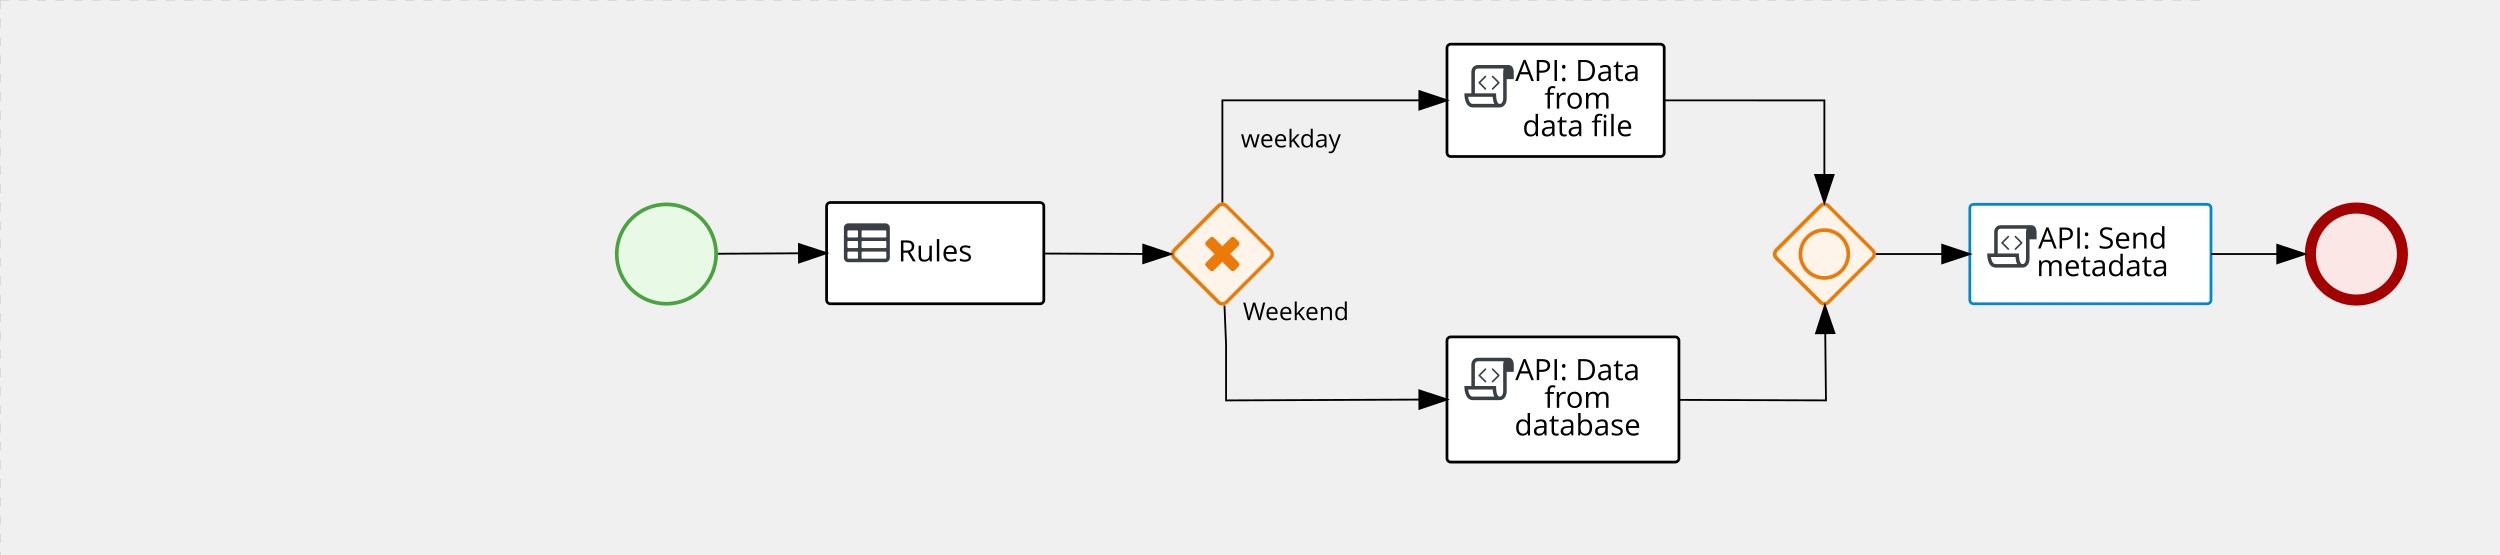
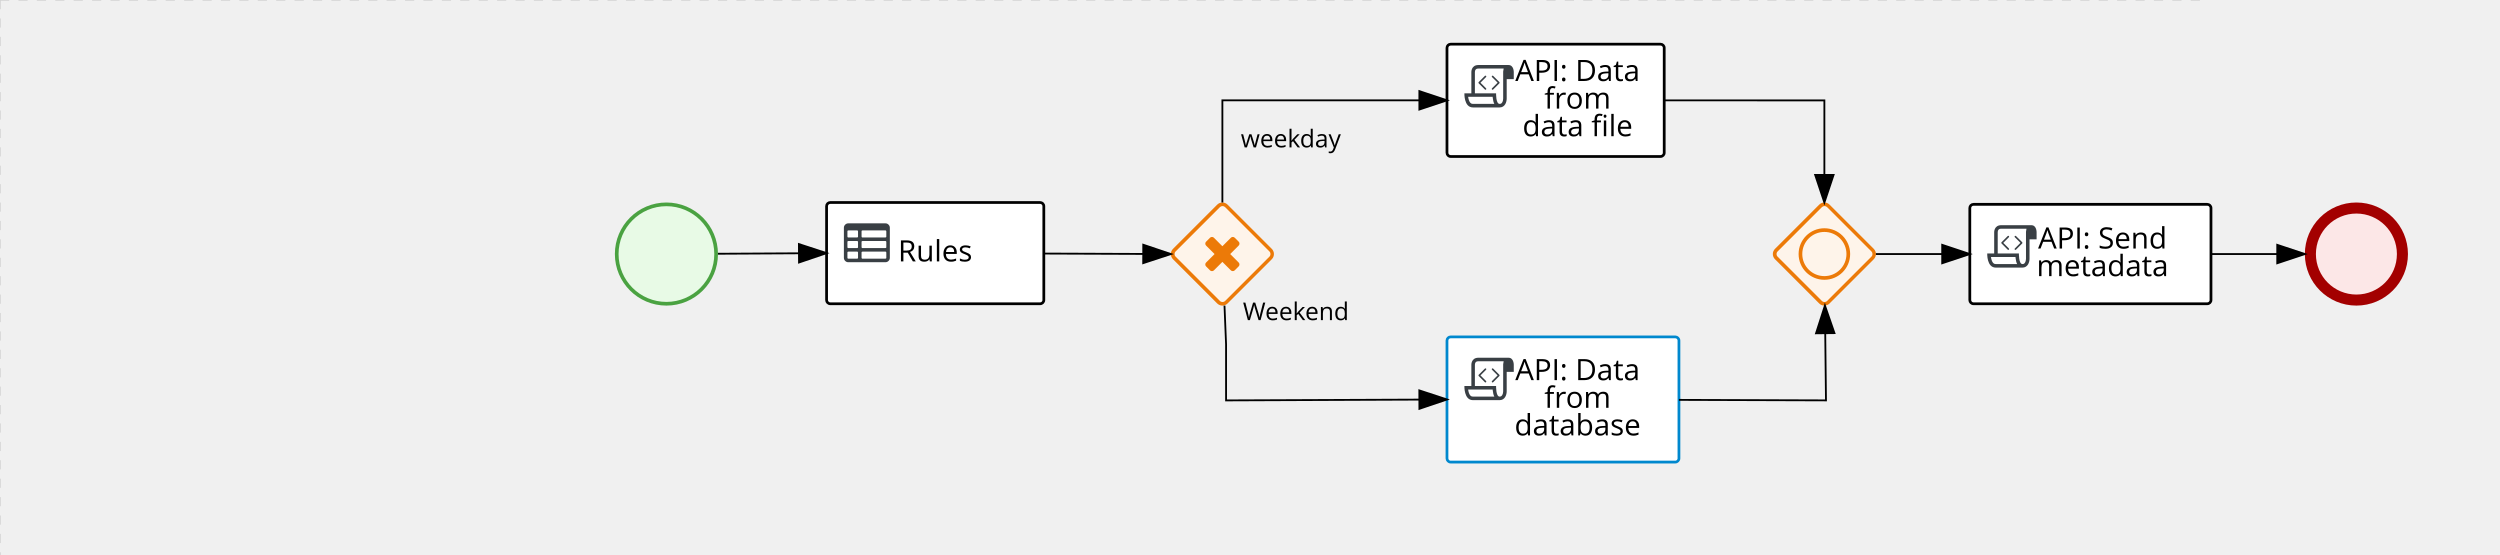
<svg xmlns="http://www.w3.org/2000/svg" version="1.1" width="1358" height="301" viewBox="0 0 1358 301">
  <defs />
  <g transform="matrix(1,0,0,1,0,0)">
    <g>
      <g>
        <g>
          <path fill="none" stroke="#d3d3d3" paint-order="fill stroke markers" d=" M 0 0 L 1200 0" stroke-miterlimit="10" stroke-opacity="0.8" stroke-dasharray="5" />
        </g>
        <g>
          <path fill="none" stroke="#d3d3d3" paint-order="fill stroke markers" d=" M 0 0 L 0 800" stroke-miterlimit="10" stroke-opacity="0.8" stroke-dasharray="5" />
        </g>
      </g>
      <g id="_12204321-AE25-4D13-A97B-856E842F6C4C" bpmn2nodeid="_12204321-AE25-4D13-A97B-856E842F6C4C" transform="matrix(1,0,0,1,1070,111)">
        <g>
          <path fill="none" stroke="none" />
        </g>
        <g transform="matrix(1,0,0,1,0,0)">
          <path fill="#ffffff" stroke="none" id="_12204321-AE25-4D13-A97B-856E842F6C4C?shapeType=BACKGROUND" paint-order="stroke fill markers" d=" M 2 0 L 129 0 L 129 0 A 2 2 0 0 1 131 2 L 131 52 L 131 52 A 2 2 0 0 1 129 54 L 2 54 L 2 54 A 2 2 0 0 1 0 52 L 0 2 L 0 2 A 2 2 0 0 1 2 0 Z" />
        </g>
        <g transform="matrix(1,0,0,1,0,0)">
-           <path fill="none" stroke="rgb(0,136,206)" id="_12204321-AE25-4D13-A97B-856E842F6C4C?shapeType=BORDER&amp;renderType=STROKE" paint-order="fill stroke markers" d=" M 2 0 L 129 0 L 129 0 A 2 2 0 0 1 131 2 L 131 52 L 131 52 A 2 2 0 0 1 129 54 L 2 54 L 2 54 A 2 2 0 0 1 0 52 L 0 2 L 0 2 A 2 2 0 0 1 2 0 Z" stroke-miterlimit="10" stroke-width="1.5" stroke-dasharray="" />
+           <path fill="none" stroke="rgb(0,0,0)" id="_12204321-AE25-4D13-A97B-856E842F6C4C?shapeType=BORDER&amp;renderType=STROKE" paint-order="fill stroke markers" d=" M 2 0 L 129 0 L 129 0 A 2 2 0 0 1 131 2 L 131 52 L 131 52 A 2 2 0 0 1 129 54 L 2 54 L 2 54 A 2 2 0 0 1 0 52 L 0 2 L 0 2 A 2 2 0 0 1 2 0 Z" stroke-miterlimit="10" stroke-width="1.5" stroke-dasharray="" />
        </g>
        <g>
          <g transform="matrix(0.06,0,0,0.06,9.4,9.4)">
            <g transform="matrix(1,0,0,1,0,0)">
              <path fill="#393f44" stroke="none" id="_12204321-AE25-4D13-A97B-856E842F6C4C_task__FQFd__KwNe" paint-order="stroke fill markers" d=" M 0 0 M 197.3 130.2 C 194.4 127.3 189.6 127.3 186.7 130.2 L 130.2 186.7 C 127.3 189.6 127.3 194.4 130.2 197.3 L 186.7 253.8 C 188.1 255.3 190.1 256 192 256 C 193.9 256 195.9 255.3 197.3 253.7 C 200.2 250.8 200.2 246 197.3 243.1 L 146.2 192 L 197.3 140.8 C 200.2 137.9 200.2 133.1 197.3 130.2 Z" />
            </g>
            <g transform="matrix(1,0,0,1,0,0)">
              <path fill="#393f44" stroke="none" id="_12204321-AE25-4D13-A97B-856E842F6C4C_task__FQFd__W91P" paint-order="stroke fill markers" d=" M 0 0 M 261.3 130.2 C 258.4 127.3 253.6 127.3 250.7 130.2 C 247.8 133.1 247.8 137.9 250.7 140.8 L 301.8 191.9 L 250.7 243 C 247.8 245.9 247.8 250.7 250.7 253.6 C 252.1 255.3 254.1 256 256 256 C 257.9 256 259.9 255.3 261.3 253.8 L 317.8 197.3 C 320.7 194.4 320.7 189.6 317.8 186.7 L 261.3 130.2 Z" />
            </g>
            <g transform="matrix(1,0,0,1,0,0)">
              <path fill="#393f44" stroke="none" id="_12204321-AE25-4D13-A97B-856E842F6C4C_task__FQFd__wKhe" paint-order="stroke fill markers" d=" M 0 0 M 400 32 C 400 32 152.8 32 128 32 C 62 32 64 96 64 96 L 64 288 L 1 288 C 1 288 -4 416 78 416 L 320 416 C 368 416 384 368 384 336 C 384 314.2 384 224.4 384 160 L 448 160 L 448 96 C 448 96 449 32 400 32 Z M 0 0 M 78 383.9 C 68.5 383.9 61.6 381.1 55.5 374.9 C 43.4 362.4 37.5 339.6 34.9 320 L 256.9 320 C 257.1 322.7 257.3 325.4 257.6 328.2 C 260 351.6 264.7 370.1 271.9 383.9 L 78 383.9 L 78 383.9 Z M 0 0 M 352 336 C 352 345.9 349.6 360.3 342.9 371 C 337.2 380.1 330.4 384 320 384 C 285 384 288 288 288 288 L 96 288 L 96 96 L 96 95.9 L 96 95.1 C 96 90.6 97.6 78.3 104.7 71.2 C 106.5 69.4 111.9 64 128 64 L 356.5 64 C 354.4 72.8 352.8 81.8 352.2 89.9 C 352.2 90.5 352.1 91.1 352.1 91.7 C 352.1 92 352.1 92.3 352.1 92.6 C 352 94.8 352 96 352 96 L 352 160 L 352 336 Z" />
            </g>
          </g>
        </g>
        <g transform="matrix(1,0,0,1,35,12)">
          <text fill="#000000" stroke="none" font-family="Open Sans" font-size="12pt" font-style="normal" font-weight="normal" text-decoration="normal" x="37.086" y="12" text-anchor="middle" dominant-baseline="alphabetic">API: Send </text>
          <text fill="#000000" stroke="none" font-family="Open Sans" font-size="12pt" font-style="normal" font-weight="normal" text-decoration="normal" x="37.086" y="27" text-anchor="middle" dominant-baseline="alphabetic">metadata </text>
        </g>
      </g>
      <g id="_1E3E5133-2DA5-45D5-A5B9-5E13B86BC2F6" bpmn2nodeid="_1E3E5133-2DA5-45D5-A5B9-5E13B86BC2F6" transform="matrix(1,0,0,1,636,110)">
        <g>
          <path fill="none" stroke="none" />
        </g>
        <g transform="matrix(0.125,0,0,0.125,0,0)">
          <g transform="matrix(1,0,0,1,0,0)">
            <path fill="#fef4ea" stroke="none" id="_1E3E5133-2DA5-45D5-A5B9-5E13B86BC2F6?shapeType=BACKGROUND" paint-order="stroke fill markers" d=" M 0 0 M 224.4 4.3 C 216.4 4.3 208.4 7.3 202.3 13.4 L 13.5 202.2 C 1.3 214.4 1.3 234.2 13.5 246.4 L 202.2 435.1 C 208.3 441.2 216.4 444.2 224.3 444.2 C 232.2 444.2 240.3 441.2 246.4 435.1 L 435.1 246.4 C 447.3 234.2 447.3 214.4 435.1 202.2 L 246.5 13.4 C 240.4 7.3 232.4 4.3 224.4 4.3 L 224.4 4.3 Z" />
          </g>
          <g>
            <g transform="matrix(1,0,0,1,0,0)">
              <g transform="matrix(1,0,0,1,0,0)">
                <path fill="#ec7a08" stroke="none" id="_1E3E5133-2DA5-45D5-A5B9-5E13B86BC2F6?shapeType=BORDER&amp;renderType=FILL" paint-order="stroke fill markers" d=" M 0 0 M 20.8 212.7 L 213.3 20.2 C 219.6 13.9 229.7 13.9 235.9 20.2 L 428.4 212.7 C 434.7 219 434.7 229.1 428.4 235.3 L 235.9 427.8 C 229.6 434.1 219.5 434.1 213.3 427.8 L 20.8 235.3 C 14.5 229.1 14.5 218.9 20.8 212.7 L 20.8 212.7 Z M 0 0 M 0 224 C 0 232.1 3.1 240.3 9.3 246.5 L 201.5 438.7 C 213.9 451.1 234.1 451.1 246.5 438.7 L 438.7 246.5 C 444.9 240.3 448 232.1 448 224 C 448 215.9 444.9 207.7 438.7 201.5 L 246.5 9.3 C 234.1 -3.1 213.9 -3.1 201.5 9.3 L 9.3 201.5 C 3.1 207.7 0 215.9 0 224 L 0 224 Z" />
              </g>
            </g>
          </g>
          <g>
            <g transform="matrix(1,0,0,1,0,0)">
              <g transform="matrix(1,0,0,1,0,0)">
                <path fill="#ec7a08" stroke="none" id="_1E3E5133-2DA5-45D5-A5B9-5E13B86BC2F6_exclusive" paint-order="stroke fill markers" d=" M 0 0 M 298.2 269.2 C 298.2 272.6 297.1 275.3 294.7 277.7 L 277.7 294.7 C 275.3 297.1 272.6 298.2 269.2 298.2 C 265.8 298.2 263.1 297.1 260.7 294.7 L 224 258 L 187.2 294.8 C 184.8 297.2 182.1 298.3 178.7 298.3 C 175.3 298.3 172.6 297.2 170.2 294.8 L 153.2 277.8 C 150.8 275.4 149.7 272.7 149.7 269.3 C 149.7 265.9 150.8 263.2 153.2 260.8 L 190 224 L 153.2 187.2 C 150.8 184.8 149.7 182 149.7 178.7 C 149.7 175.3 150.8 172.5 153.2 170.2 L 170.2 153.2 C 172.6 150.8 175.3 149.7 178.7 149.7 C 182.1 149.7 184.8 150.8 187.2 153.2 L 224 190 L 260.8 153.2 C 263.2 150.8 265.9 149.7 269.3 149.7 C 272.7 149.7 275.4 150.8 277.8 153.2 L 294.8 170.2 C 297.2 172.5 298.3 175.3 298.3 178.7 C 298.3 182 297.2 184.8 294.8 187.2 L 258 224 L 294.8 260.8 C 297.1 263.1 298.2 265.9 298.2 269.2 Z" />
              </g>
            </g>
          </g>
        </g>
        <g transform="matrix(1,0,0,1,28,61)" />
      </g>
      <g id="_B6E89714-9BE5-4DC0-9287-2928A0C06E6A" bpmn2nodeid="_B6E89714-9BE5-4DC0-9287-2928A0C06E6A" transform="matrix(1,0,0,1,963,110)">
        <g>
          <path fill="none" stroke="none" />
        </g>
        <g transform="matrix(0.125,0,0,0.125,0,0)">
          <g transform="matrix(1,0,0,1,0,0)">
            <path fill="#fef4ea" stroke="none" id="_B6E89714-9BE5-4DC0-9287-2928A0C06E6A?shapeType=BACKGROUND" paint-order="stroke fill markers" d=" M 0 0 M 224.4 4.3 C 216.4 4.3 208.4 7.3 202.3 13.4 L 13.5 202.2 C 1.3 214.4 1.3 234.2 13.5 246.4 L 202.2 435.1 C 208.3 441.2 216.4 444.2 224.3 444.2 C 232.2 444.2 240.3 441.2 246.4 435.1 L 435.1 246.4 C 447.3 234.2 447.3 214.4 435.1 202.2 L 246.5 13.4 C 240.4 7.3 232.4 4.3 224.4 4.3 L 224.4 4.3 Z" />
          </g>
          <g>
            <g transform="matrix(1,0,0,1,0,0)">
              <g transform="matrix(1,0,0,1,0,0)">
                <path fill="#ec7a08" stroke="none" id="_B6E89714-9BE5-4DC0-9287-2928A0C06E6A?shapeType=BORDER&amp;renderType=FILL" paint-order="stroke fill markers" d=" M 0 0 M 20.8 212.7 L 213.3 20.2 C 219.6 13.9 229.7 13.9 235.9 20.2 L 428.4 212.7 C 434.7 219 434.7 229.1 428.4 235.3 L 235.9 427.8 C 229.6 434.1 219.5 434.1 213.3 427.8 L 20.8 235.3 C 14.5 229.1 14.5 218.9 20.8 212.7 L 20.8 212.7 Z M 0 0 M 0 224 C 0 232.1 3.1 240.3 9.3 246.5 L 201.5 438.7 C 213.9 451.1 234.1 451.1 246.5 438.7 L 438.7 246.5 C 444.9 240.3 448 232.1 448 224 C 448 215.9 444.9 207.7 438.7 201.5 L 246.5 9.3 C 234.1 -3.1 213.9 -3.1 201.5 9.3 L 9.3 201.5 C 3.1 207.7 0 215.9 0 224 L 0 224 Z" />
              </g>
            </g>
          </g>
          <g>
            <g transform="matrix(1,0,0,1,0,0)">
              <g transform="matrix(1,0,0,1,0,0)">
                <path fill="#ec7a08" stroke="none" id="_B6E89714-9BE5-4DC0-9287-2928A0C06E6A_inclusive" paint-order="stroke fill markers" d=" M 0 0 M 224 127.9 C 249.6 127.9 273.8 137.9 291.9 156 C 310 174.2 320 198.3 320 223.9 C 320 249.5 310 273.6 291.9 291.8 C 273.8 309.9 249.7 319.9 224 319.9 C 198.3 319.9 174.2 309.9 156.1 291.8 C 138 273.7 128 249.6 128 223.9 C 128 198.2 138 174.1 156.1 156 C 174.2 137.9 198.4 127.9 224 127.9 M 224 111.9 C 162.1 111.9 112 162 112 223.9 C 112 285.8 162.1 335.9 224 335.9 C 285.9 335.9 336 285.8 336 223.9 C 336 162 285.9 111.9 224 111.9 L 224 111.9 Z" />
              </g>
            </g>
          </g>
        </g>
        <g transform="matrix(1,0,0,1,28,61)" />
      </g>
      <g id="_21586C89-A3BD-4104-8111-208B55600C92" bpmn2nodeid="_21586C89-A3BD-4104-8111-208B55600C92" transform="matrix(1,0,0,1,786,24)">
        <g>
          <path fill="none" stroke="none" />
        </g>
        <g transform="matrix(1,0,0,1,0,0)">
          <path fill="#ffffff" stroke="none" id="_21586C89-A3BD-4104-8111-208B55600C92?shapeType=BACKGROUND" paint-order="stroke fill markers" d=" M 2 0 L 116 0 L 116 0 A 2 2 0 0 1 118 2 L 118 59 L 118 59 A 2 2 0 0 1 116 61 L 2 61 L 2 61 A 2 2 0 0 1 0 59 L 0 2 L 0 2 A 2 2 0 0 1 2 0 Z" />
        </g>
        <g transform="matrix(1,0,0,1,0,0)">
          <path fill="none" stroke="rgb(0,0,0)" id="_21586C89-A3BD-4104-8111-208B55600C92?shapeType=BORDER&amp;renderType=STROKE" paint-order="fill stroke markers" d=" M 2 0 L 116 0 L 116 0 A 2 2 0 0 1 118 2 L 118 59 L 118 59 A 2 2 0 0 1 116 61 L 2 61 L 2 61 A 2 2 0 0 1 0 59 L 0 2 L 0 2 A 2 2 0 0 1 2 0 Z" stroke-miterlimit="10" stroke-width="1.5" stroke-dasharray="" />
        </g>
        <g>
          <g transform="matrix(0.06,0,0,0.06,9.4,9.4)">
            <g transform="matrix(1,0,0,1,0,0)">
              <path fill="#393f44" stroke="none" id="_21586C89-A3BD-4104-8111-208B55600C92_task__FQFd__KwNe" paint-order="stroke fill markers" d=" M 0 0 M 197.3 130.2 C 194.4 127.3 189.6 127.3 186.7 130.2 L 130.2 186.7 C 127.3 189.6 127.3 194.4 130.2 197.3 L 186.7 253.8 C 188.1 255.3 190.1 256 192 256 C 193.9 256 195.9 255.3 197.3 253.7 C 200.2 250.8 200.2 246 197.3 243.1 L 146.2 192 L 197.3 140.8 C 200.2 137.9 200.2 133.1 197.3 130.2 Z" />
            </g>
            <g transform="matrix(1,0,0,1,0,0)">
              <path fill="#393f44" stroke="none" id="_21586C89-A3BD-4104-8111-208B55600C92_task__FQFd__W91P" paint-order="stroke fill markers" d=" M 0 0 M 261.3 130.2 C 258.4 127.3 253.6 127.3 250.7 130.2 C 247.8 133.1 247.8 137.9 250.7 140.8 L 301.8 191.9 L 250.7 243 C 247.8 245.9 247.8 250.7 250.7 253.6 C 252.1 255.3 254.1 256 256 256 C 257.9 256 259.9 255.3 261.3 253.8 L 317.8 197.3 C 320.7 194.4 320.7 189.6 317.8 186.7 L 261.3 130.2 Z" />
            </g>
            <g transform="matrix(1,0,0,1,0,0)">
              <path fill="#393f44" stroke="none" id="_21586C89-A3BD-4104-8111-208B55600C92_task__FQFd__wKhe" paint-order="stroke fill markers" d=" M 0 0 M 400 32 C 400 32 152.8 32 128 32 C 62 32 64 96 64 96 L 64 288 L 1 288 C 1 288 -4 416 78 416 L 320 416 C 368 416 384 368 384 336 C 384 314.2 384 224.4 384 160 L 448 160 L 448 96 C 448 96 449 32 400 32 Z M 0 0 M 78 383.9 C 68.5 383.9 61.6 381.1 55.5 374.9 C 43.4 362.4 37.5 339.6 34.9 320 L 256.9 320 C 257.1 322.7 257.3 325.4 257.6 328.2 C 260 351.6 264.7 370.1 271.9 383.9 L 78 383.9 L 78 383.9 Z M 0 0 M 352 336 C 352 345.9 349.6 360.3 342.9 371 C 337.2 380.1 330.4 384 320 384 C 285 384 288 288 288 288 L 96 288 L 96 96 L 96 95.9 L 96 95.1 C 96 90.6 97.6 78.3 104.7 71.2 C 106.5 69.4 111.9 64 128 64 L 356.5 64 C 354.4 72.8 352.8 81.8 352.2 89.9 C 352.2 90.5 352.1 91.1 352.1 91.7 C 352.1 92 352.1 92.3 352.1 92.6 C 352 94.8 352 96 352 96 L 352 160 L 352 336 Z" />
            </g>
          </g>
        </g>
        <g transform="matrix(1,0,0,1,35,8)">
          <text fill="#000000" stroke="none" font-family="Open Sans" font-size="12pt" font-style="normal" font-weight="normal" text-decoration="normal" x="35.949" y="12" text-anchor="middle" dominant-baseline="alphabetic">API: Data </text>
          <text fill="#000000" stroke="none" font-family="Open Sans" font-size="12pt" font-style="normal" font-weight="normal" text-decoration="normal" x="35.949" y="27" text-anchor="middle" dominant-baseline="alphabetic">    from     </text>
          <text fill="#000000" stroke="none" font-family="Open Sans" font-size="12pt" font-style="normal" font-weight="normal" text-decoration="normal" x="35.949" y="42" text-anchor="middle" dominant-baseline="alphabetic"> data file  </text>
        </g>
      </g>
      <g id="_AB784C3F-C09B-4F91-93B2-02F8096C4232" bpmn2nodeid="_AB784C3F-C09B-4F91-93B2-02F8096C4232" transform="matrix(1,0,0,1,786,183)">
        <g>
          <path fill="none" stroke="none" />
        </g>
        <g transform="matrix(1,0,0,1,0,0)">
          <path fill="#ffffff" stroke="none" id="_AB784C3F-C09B-4F91-93B2-02F8096C4232?shapeType=BACKGROUND" paint-order="stroke fill markers" d=" M 2 0 L 124 0 L 124 0 A 2 2 0 0 1 126 2 L 126 66 L 126 66 A 2 2 0 0 1 124 68 L 2 68 L 2 68 A 2 2 0 0 1 0 66 L 0 2 L 0 2 A 2 2 0 0 1 2 0 Z" />
        </g>
        <g transform="matrix(1,0,0,1,0,0)">
-           <path fill="none" stroke="rgb(0,0,0)" id="_AB784C3F-C09B-4F91-93B2-02F8096C4232?shapeType=BORDER&amp;renderType=STROKE" paint-order="fill stroke markers" d=" M 2 0 L 124 0 L 124 0 A 2 2 0 0 1 126 2 L 126 66 L 126 66 A 2 2 0 0 1 124 68 L 2 68 L 2 68 A 2 2 0 0 1 0 66 L 0 2 L 0 2 A 2 2 0 0 1 2 0 Z" stroke-miterlimit="10" stroke-width="1.5" stroke-dasharray="" />
+           <path fill="none" stroke="rgb(0,136,206)" id="_AB784C3F-C09B-4F91-93B2-02F8096C4232?shapeType=BORDER&amp;renderType=STROKE" paint-order="fill stroke markers" d=" M 2 0 L 124 0 L 124 0 A 2 2 0 0 1 126 2 L 126 66 L 126 66 A 2 2 0 0 1 124 68 L 2 68 L 2 68 A 2 2 0 0 1 0 66 L 0 2 L 0 2 A 2 2 0 0 1 2 0 Z" stroke-miterlimit="10" stroke-width="1.5" stroke-dasharray="" />
        </g>
        <g>
          <g transform="matrix(0.06,0,0,0.06,9.4,9.4)">
            <g transform="matrix(1,0,0,1,0,0)">
              <path fill="#393f44" stroke="none" id="_AB784C3F-C09B-4F91-93B2-02F8096C4232_task__FQFd__KwNe" paint-order="stroke fill markers" d=" M 0 0 M 197.3 130.2 C 194.4 127.3 189.6 127.3 186.7 130.2 L 130.2 186.7 C 127.3 189.6 127.3 194.4 130.2 197.3 L 186.7 253.8 C 188.1 255.3 190.1 256 192 256 C 193.9 256 195.9 255.3 197.3 253.7 C 200.2 250.8 200.2 246 197.3 243.1 L 146.2 192 L 197.3 140.8 C 200.2 137.9 200.2 133.1 197.3 130.2 Z" />
            </g>
            <g transform="matrix(1,0,0,1,0,0)">
              <path fill="#393f44" stroke="none" id="_AB784C3F-C09B-4F91-93B2-02F8096C4232_task__FQFd__W91P" paint-order="stroke fill markers" d=" M 0 0 M 261.3 130.2 C 258.4 127.3 253.6 127.3 250.7 130.2 C 247.8 133.1 247.8 137.9 250.7 140.8 L 301.8 191.9 L 250.7 243 C 247.8 245.9 247.8 250.7 250.7 253.6 C 252.1 255.3 254.1 256 256 256 C 257.9 256 259.9 255.3 261.3 253.8 L 317.8 197.3 C 320.7 194.4 320.7 189.6 317.8 186.7 L 261.3 130.2 Z" />
            </g>
            <g transform="matrix(1,0,0,1,0,0)">
              <path fill="#393f44" stroke="none" id="_AB784C3F-C09B-4F91-93B2-02F8096C4232_task__FQFd__wKhe" paint-order="stroke fill markers" d=" M 0 0 M 400 32 C 400 32 152.8 32 128 32 C 62 32 64 96 64 96 L 64 288 L 1 288 C 1 288 -4 416 78 416 L 320 416 C 368 416 384 368 384 336 C 384 314.2 384 224.4 384 160 L 448 160 L 448 96 C 448 96 449 32 400 32 Z M 0 0 M 78 383.9 C 68.5 383.9 61.6 381.1 55.5 374.9 C 43.4 362.4 37.5 339.6 34.9 320 L 256.9 320 C 257.1 322.7 257.3 325.4 257.6 328.2 C 260 351.6 264.7 370.1 271.9 383.9 L 78 383.9 L 78 383.9 Z M 0 0 M 352 336 C 352 345.9 349.6 360.3 342.9 371 C 337.2 380.1 330.4 384 320 384 C 285 384 288 288 288 288 L 96 288 L 96 96 L 96 95.9 L 96 95.1 C 96 90.6 97.6 78.3 104.7 71.2 C 106.5 69.4 111.9 64 128 64 L 356.5 64 C 354.4 72.8 352.8 81.8 352.2 89.9 C 352.2 90.5 352.1 91.1 352.1 91.7 C 352.1 92 352.1 92.3 352.1 92.6 C 352 94.8 352 96 352 96 L 352 160 L 352 336 Z" />
            </g>
          </g>
        </g>
        <g transform="matrix(1,0,0,1,35,11.5)">
          <text fill="#000000" stroke="none" font-family="Open Sans" font-size="12pt" font-style="normal" font-weight="normal" text-decoration="normal" x="35.949" y="12" text-anchor="middle" dominant-baseline="alphabetic">API: Data </text>
          <text fill="#000000" stroke="none" font-family="Open Sans" font-size="12pt" font-style="normal" font-weight="normal" text-decoration="normal" x="35.949" y="27" text-anchor="middle" dominant-baseline="alphabetic">    from     </text>
          <text fill="#000000" stroke="none" font-family="Open Sans" font-size="12pt" font-style="normal" font-weight="normal" text-decoration="normal" x="35.949" y="42" text-anchor="middle" dominant-baseline="alphabetic">database </text>
        </g>
      </g>
      <g id="_B0AE288E-2ABE-418C-B2DB-6208A6B4DB66" bpmn2nodeid="_B0AE288E-2ABE-418C-B2DB-6208A6B4DB66" transform="matrix(1,0,0,1,334,110)">
        <g>
          <path fill="none" stroke="none" />
        </g>
        <g transform="matrix(0.125,0,0,0.125,0,0)">
          <g transform="matrix(1,0,0,1,0,0)">
            <path fill="#e8fae6" stroke="none" id="_B0AE288E-2ABE-418C-B2DB-6208A6B4DB66?shapeType=BACKGROUND" paint-order="stroke fill markers" d=" M 0 0 M 444 224 C 444 263.9 434.2 300.8 414.4 334.5 C 394.7 368.2 368 394.9 334.4 414.5 C 300.8 434.1 263.9 444 224 444 C 184.1 444 147.2 434.2 113.5 414.4 C 79.8 394.7 53.1 368 33.5 334.4 C 13.9 300.8 4 263.9 4 224 C 4 184.1 13.8 147.2 33.6 113.5 C 53.4 79.8 80.1 53.1 113.6 33.5 C 147.1 13.9 184.1 4 224 4 C 263.9 4 300.8 13.8 334.5 33.6 C 368.2 53.4 394.9 80.1 414.5 113.6 C 434.1 147.1 444 184.1 444 224 Z" />
          </g>
          <g>
            <g transform="matrix(1,0,0,1,0,0)">
              <g transform="matrix(1,0,0,1,0,0)">
                <path fill="#4aa241" stroke="none" id="_B0AE288E-2ABE-418C-B2DB-6208A6B4DB66?shapeType=BORDER&amp;renderType=FILL" paint-order="stroke fill markers" d=" M 0 0 M 224 0 C 100.3 0 0 100.3 0 224 C 0 347.7 100.3 448 224 448 C 347.7 448 448 347.7 448 224 C 448 100.3 347.7 0 224 0 Z M 0 0 M 224 432 C 109.1 432 16 338.9 16 224 C 16 109.1 109.1 16 224 16 C 338.9 16 432 109.1 432 224 C 432 338.9 338.9 432 224 432 Z" />
              </g>
            </g>
          </g>
        </g>
        <g transform="matrix(1,0,0,1,28,61)" />
      </g>
      <g id="_E64B726E-43F0-47DC-89C6-0FF375D060BB" bpmn2nodeid="_E64B726E-43F0-47DC-89C6-0FF375D060BB" transform="matrix(1,0,0,1,1252,110)">
        <g>
          <path fill="none" stroke="none" />
        </g>
        <g transform="matrix(0.125,0,0,0.125,0,0)">
          <g transform="matrix(1,0,0,1,0,0)">
            <path fill="#fce7e7" stroke="none" id="_E64B726E-43F0-47DC-89C6-0FF375D060BB?shapeType=BACKGROUND" paint-order="stroke fill markers" d=" M 0 0 M 444 224 C 444 263.9 434.2 300.8 414.4 334.5 C 394.7 368.2 368 394.9 334.4 414.5 C 300.8 434.1 263.9 444 224 444 C 184.1 444 147.2 434.2 113.5 414.4 C 79.8 394.7 53.1 368 33.5 334.4 C 13.9 300.8 4 263.9 4 224 C 4 184.1 13.8 147.2 33.6 113.5 C 53.4 79.8 80.1 53.1 113.6 33.5 C 147.1 13.9 184.1 4 224 4 C 263.9 4 300.8 13.8 334.5 33.6 C 368.2 53.4 394.9 80.1 414.5 113.6 C 434.1 147.1 444 184.1 444 224 Z" />
          </g>
          <g>
            <g transform="matrix(1,0,0,1,0,0)">
              <g transform="matrix(1,0,0,1,0,0)">
                <path fill="#a30000" stroke="none" id="_E64B726E-43F0-47DC-89C6-0FF375D060BB?shapeType=BORDER&amp;renderType=FILL" paint-order="stroke fill markers" d=" M 0 0 M 224 0 C 100.3 0 0 100.3 0 224 C 0 347.7 100.3 448 224 448 C 347.7 448 448 347.7 448 224 C 448 100.3 347.7 0 224 0 Z M 0 0 M 224 400 C 126.8 400 48 321.2 48 224 C 48 126.8 126.8 48 224 48 C 321.2 48 400 126.8 400 224 C 400 321.2 321.2 400 224 400 Z" />
              </g>
            </g>
          </g>
        </g>
        <g transform="matrix(1,0,0,1,28,61)" />
      </g>
      <g id="_6D2BEB69-629E-44F8-8B40-A94F96EC43F9" bpmn2nodeid="_6D2BEB69-629E-44F8-8B40-A94F96EC43F9" transform="matrix(1,0,0,1,449,110)">
        <g>
          <path fill="none" stroke="none" />
        </g>
        <g transform="matrix(1,0,0,1,0,0)">
          <path fill="#ffffff" stroke="none" id="_6D2BEB69-629E-44F8-8B40-A94F96EC43F9?shapeType=BACKGROUND" paint-order="stroke fill markers" d=" M 2 0 L 116 0 L 116 0 A 2 2 0 0 1 118 2 L 118 53 L 118 53 A 2 2 0 0 1 116 55 L 2 55 L 2 55 A 2 2 0 0 1 0 53 L 0 2 L 0 2 A 2 2 0 0 1 2 0 Z" />
        </g>
        <g transform="matrix(1,0,0,1,0,0)">
          <path fill="none" stroke="#000000" id="_6D2BEB69-629E-44F8-8B40-A94F96EC43F9?shapeType=BORDER&amp;renderType=STROKE" paint-order="fill stroke markers" d=" M 2 0 L 116 0 L 116 0 A 2 2 0 0 1 118 2 L 118 53 L 118 53 A 2 2 0 0 1 116 55 L 2 55 L 2 55 A 2 2 0 0 1 0 53 L 0 2 L 0 2 A 2 2 0 0 1 2 0 Z" stroke-miterlimit="10" stroke-width="1.5" stroke-dasharray="" />
        </g>
        <g>
          <g transform="matrix(0.06,0,0,0.06,9.4,9.4)">
            <g transform="matrix(1,0,0,1,0,0)">
              <path fill="#393f44" stroke="none" id="_6D2BEB69-629E-44F8-8B40-A94F96EC43F9_task__l39e__3KHJ" paint-order="stroke fill markers" d=" M 0 0 M 128 344 L 128 296 C 128 293.7 127.2 291.8 125.8 290.2 C 124.4 288.6 122.4 288 120 288 L 40 288 C 37.7 288 35.8 288.8 34.2 290.2 C 32.6 291.6 32 293.7 32 296 L 32 344 C 32 346.3 32.8 348.2 34.2 349.8 C 35.6 351.4 37.6 352 40 352 L 120 352 C 122.3 352 124.2 351.2 125.8 349.8 C 127.4 348.4 128 346.3 128 344 Z M 0 0 M 128 248 L 128 200 C 128 197.7 127.2 195.8 125.8 194.2 C 124.4 192.6 122.4 192 120 192 L 40 192 C 37.7 192 35.8 192.8 34.2 194.2 C 32.6 195.6 32 197.7 32 200 L 32 248 C 32 250.3 32.8 252.2 34.2 253.8 C 35.6 255.4 37.6 256 40 256 L 120 256 C 122.3 256 124.2 255.2 125.8 253.8 C 127.4 252.4 128 250.3 128 248 Z M 0 0 M 376 352 C 378.3 352 380.2 351.2 381.8 349.8 C 383.4 348.4 384 346.4 384 344 L 384 296 C 384 293.7 383.2 291.8 381.8 290.2 C 380.4 288.6 378.4 288 376 288 L 168 288 C 165.7 288 163.8 288.8 162.2 290.2 C 160.6 291.6 160 293.6 160 296 L 160 344 C 160 346.3 160.8 348.2 162.2 349.8 C 163.6 351.4 165.6 352 168 352 L 376 352 Z M 0 0 M 128 152 L 128 104 C 128 101.7 127.2 99.8 125.8 98.2 C 124.4 96.6 122.3 96 120 96 L 40 96 C 37.7 96 35.8 96.8 34.2 98.2 C 32.6 99.6 32 101.7 32 104 L 32 152 C 32 154.3 32.8 156.2 34.2 157.8 C 35.6 159.4 37.6 160 40 160 L 120 160 C 122.3 160 124.2 159.2 125.8 157.8 C 127.4 156.4 128 154.3 128 152 Z M 0 0 M 376 256 C 378.3 256 380.2 255.2 381.8 253.8 C 383.4 252.4 384 250.4 384 248 L 384 200 C 384 197.7 383.2 195.8 381.8 194.2 C 380.4 192.6 378.4 192 376 192 L 168 192 C 165.7 192 163.8 192.8 162.2 194.2 C 160.6 195.6 160 197.6 160 200 L 160 248 C 160 250.3 160.8 252.2 162.2 253.8 C 163.6 255.4 165.6 256 168 256 L 376 256 Z M 0 0 M 376 160 C 378.3 160 380.2 159.2 381.8 157.8 C 383.4 156.4 384 154.4 384 152 L 384 104 C 384 101.7 383.2 99.8 381.8 98.2 C 380.4 96.6 378.3 96 376 96 L 168 96 C 165.7 96 163.8 96.8 162.2 98.2 C 160.6 99.6 160 101.6 160 104 L 160 152 C 160 154.3 160.8 156.2 162.2 157.8 C 163.6 159.4 165.6 160 168 160 L 376 160 Z M 0 0 M 416 72 L 416 344 C 416 355 412.1 364.4 404.2 372.2 C 396.3 380 387 384 376 384 L 40 384 C 29 384 19.6 380.1 11.8 372.2 C 4 364.3 0 355 0 344 L 0 72 C 0 61 3.9 51.6 11.8 43.8 C 19.7 36 29 32 40 32 L 376 32 C 387 32 396.4 35.9 404.2 43.8 C 412 51.7 416 61 416 72 Z" />
            </g>
          </g>
        </g>
        <g transform="matrix(1,0,0,1,38.81641,20)">
          <text fill="#000000" stroke="none" font-family="Open Sans" font-size="12pt" font-style="normal" font-weight="normal" text-decoration="normal" x="20.184" y="12" text-anchor="middle" dominant-baseline="alphabetic">Rules</text>
        </g>
      </g>
      <g id="_17F51CD9-D425-4009-A778-58218494BABE" bpmn2nodeid="_17F51CD9-D425-4009-A778-58218494BABE">
        <g>
          <path fill="none" stroke="#000000" paint-order="fill stroke markers" d=" M 390 137.839 L 434 137.586" stroke-miterlimit="10" stroke-dasharray="" />
        </g>
        <g transform="matrix(1,0,0,1,390,137.8391)" />
        <g transform="matrix(0.005747032,0.9999835,-0.9999835,0.005747032,448.9713,132.5001)">
          <path fill="#000000" stroke="#000000" paint-order="fill stroke markers" d=" M 10 15 L 0 15 L 5 0 Z" stroke-miterlimit="10" stroke-dasharray="" />
        </g>
        <g transform="matrix(1,0,0,1,390.0575,127.6697)" />
      </g>
      <g id="_BEB00880-5CEF-4666-9BC5-C465D0930325" bpmn2nodeid="_BEB00880-5CEF-4666-9BC5-C465D0930325">
        <g>
          <path fill="none" stroke="#000000" paint-order="fill stroke markers" d=" M 567 137.73 L 621 137.941" stroke-miterlimit="10" stroke-dasharray="" />
        </g>
        <g transform="matrix(1,0,0,1,567,137.7305)" />
        <g transform="matrix(-0.00390622,0.9999924,-0.9999924,-0.00390622,636.0195,133)">
          <path fill="#000000" stroke="#000000" paint-order="fill stroke markers" d=" M 10 15 L 0 15 L 5 0 Z" stroke-miterlimit="10" stroke-dasharray="" />
        </g>
        <g transform="matrix(1,0,0,1,567.0391,127.8653)" />
      </g>
      <g id="_B7892C34-5053-41E4-AB4E-0AF00CAA7CB2" bpmn2nodeid="_B7892C34-5053-41E4-AB4E-0AF00CAA7CB2">
        <g>
          <path fill="none" stroke="#000000" paint-order="fill stroke markers" d=" M 664 110 L 664 54.5 L 771 54.5" stroke-miterlimit="10" stroke-dasharray="" />
        </g>
        <g transform="matrix(1,0,0,1,664,110)" />
        <g transform="matrix(6.123233995736766e-17,1,-1,6.123233995736766e-17,786,49.5)">
          <path fill="#000000" stroke="#000000" paint-order="fill stroke markers" d=" M 10 15 L 0 15 L 5 0 Z" stroke-miterlimit="10" stroke-dasharray="" />
        </g>
        <g transform="matrix(1,0,0,1,674,71.25)">
          <text fill="#000000" stroke="none" font-family="Open Sans" font-size="10pt" font-style="normal" font-weight="normal" text-decoration="normal" x="0" y="8.8" text-anchor="start" dominant-baseline="alphabetic">weekday</text>
        </g>
      </g>
      <g id="_DE0FB76C-C97A-4B0E-BB2A-D989B24AF016" bpmn2nodeid="_DE0FB76C-C97A-4B0E-BB2A-D989B24AF016">
        <g>
          <path fill="none" stroke="#000000" paint-order="fill stroke markers" d=" M 904 54.514 L 991 54.535 L 991 95" stroke-miterlimit="10" stroke-dasharray="" />
        </g>
        <g transform="matrix(1,0,0,1,904,54.51411)" />
        <g transform="matrix(-1,1.2246467991473532e-16,-1.2246467991473532e-16,-1,996,110)">
          <path fill="#000000" stroke="#000000" paint-order="fill stroke markers" d=" M 10 15 L 0 15 L 5 0 Z" stroke-miterlimit="10" stroke-dasharray="" />
        </g>
        <g transform="matrix(1,0,0,1,904.0024,44.52451)" />
      </g>
      <g id="_D93ACFAC-3D38-4F6F-9EAF-17CC1D8622D9" bpmn2nodeid="_D93ACFAC-3D38-4F6F-9EAF-17CC1D8622D9">
        <g>
          <path fill="none" stroke="#000000" paint-order="fill stroke markers" d=" M 1019 138 L 1055 138" stroke-miterlimit="10" stroke-dasharray="" />
        </g>
        <g transform="matrix(1,0,0,1,1019,138)" />
        <g transform="matrix(6.123233995736766e-17,1,-1,6.123233995736766e-17,1070,133)">
          <path fill="#000000" stroke="#000000" paint-order="fill stroke markers" d=" M 10 15 L 0 15 L 5 0 Z" stroke-miterlimit="10" stroke-dasharray="" />
        </g>
        <g transform="matrix(1,0,0,1,1019,128)" />
      </g>
      <g id="_06F17310-991C-4D26-A44D-69134DA2269F" bpmn2nodeid="_06F17310-991C-4D26-A44D-69134DA2269F">
        <g>
          <path fill="none" stroke="#000000" paint-order="fill stroke markers" d=" M 1201 138 L 1237 138" stroke-miterlimit="10" stroke-dasharray="" />
        </g>
        <g transform="matrix(1,0,0,1,1201,138)" />
        <g transform="matrix(6.123233995736766e-17,1,-1,6.123233995736766e-17,1252,133)">
          <path fill="#000000" stroke="#000000" paint-order="fill stroke markers" d=" M 10 15 L 0 15 L 5 0 Z" stroke-miterlimit="10" stroke-dasharray="" />
        </g>
        <g transform="matrix(1,0,0,1,1201,128)" />
      </g>
      <g id="_6D452F27-A672-4C50-934E-74E4D328145C" bpmn2nodeid="_6D452F27-A672-4C50-934E-74E4D328145C">
        <g>
          <path fill="none" stroke="#000000" paint-order="fill stroke markers" d=" M 665.143 166 L 666 187 L 666 217.5 L 771 217.062" stroke-miterlimit="10" stroke-dasharray="" />
        </g>
        <g transform="matrix(1,0,0,1,665.1429,166)" />
        <g transform="matrix(0.00416663,0.9999913,-0.9999913,0.00416663,785.9792,212)">
          <path fill="#000000" stroke="#000000" paint-order="fill stroke markers" d=" M 10 15 L 0 15 L 5 0 Z" stroke-miterlimit="10" stroke-dasharray="" />
        </g>
        <g transform="matrix(1,0,0,1,675.1345,165.0922)">
          <text fill="#000000" stroke="none" font-family="Open Sans" font-size="10pt" font-style="normal" font-weight="normal" text-decoration="normal" x="0" y="8.8" text-anchor="start" dominant-baseline="alphabetic">Weekend</text>
        </g>
      </g>
      <g id="_E441FE1C-3F98-4111-8548-B0887E1F5D8C" bpmn2nodeid="_E441FE1C-3F98-4111-8548-B0887E1F5D8C">
        <g>
          <path fill="none" stroke="#000000" paint-order="fill stroke markers" d=" M 912 217.215 L 991.869 217.487 L 991.47 180.999" stroke-miterlimit="10" stroke-dasharray="" />
        </g>
        <g transform="matrix(1,0,0,1,912,217.2148)" />
        <g transform="matrix(0.9999402,-0.01093756,0.01093756,0.9999402,986.3066,166.0547)">
          <path fill="#000000" stroke="#000000" paint-order="fill stroke markers" d=" M 10 15 L 0 15 L 5 0 Z" stroke-miterlimit="10" stroke-dasharray="" />
        </g>
        <g transform="matrix(1,0,0,1,912.0341,207.3509)" />
      </g>
+       <g transform="matrix(1,0,0,1,1070,111)" />
      <g transform="matrix(1,0,0,1,636,110)" />
      <g transform="matrix(1,0,0,1,963,110)" />
+       <g transform="matrix(1,0,0,1,786,24)" />
      <g transform="matrix(1,0,0,1,334,110)" />
      <g transform="matrix(1,0,0,1,1252,110)" />
      <g transform="matrix(1,0,0,1,449,110)" />
-       <g transform="matrix(1,0,0,1,786,24)" />
      <g transform="matrix(1,0,0,1,786,183)" />
-       <g transform="matrix(1,0,0,1,1070,111)" />
    </g>
  </g>
</svg>
